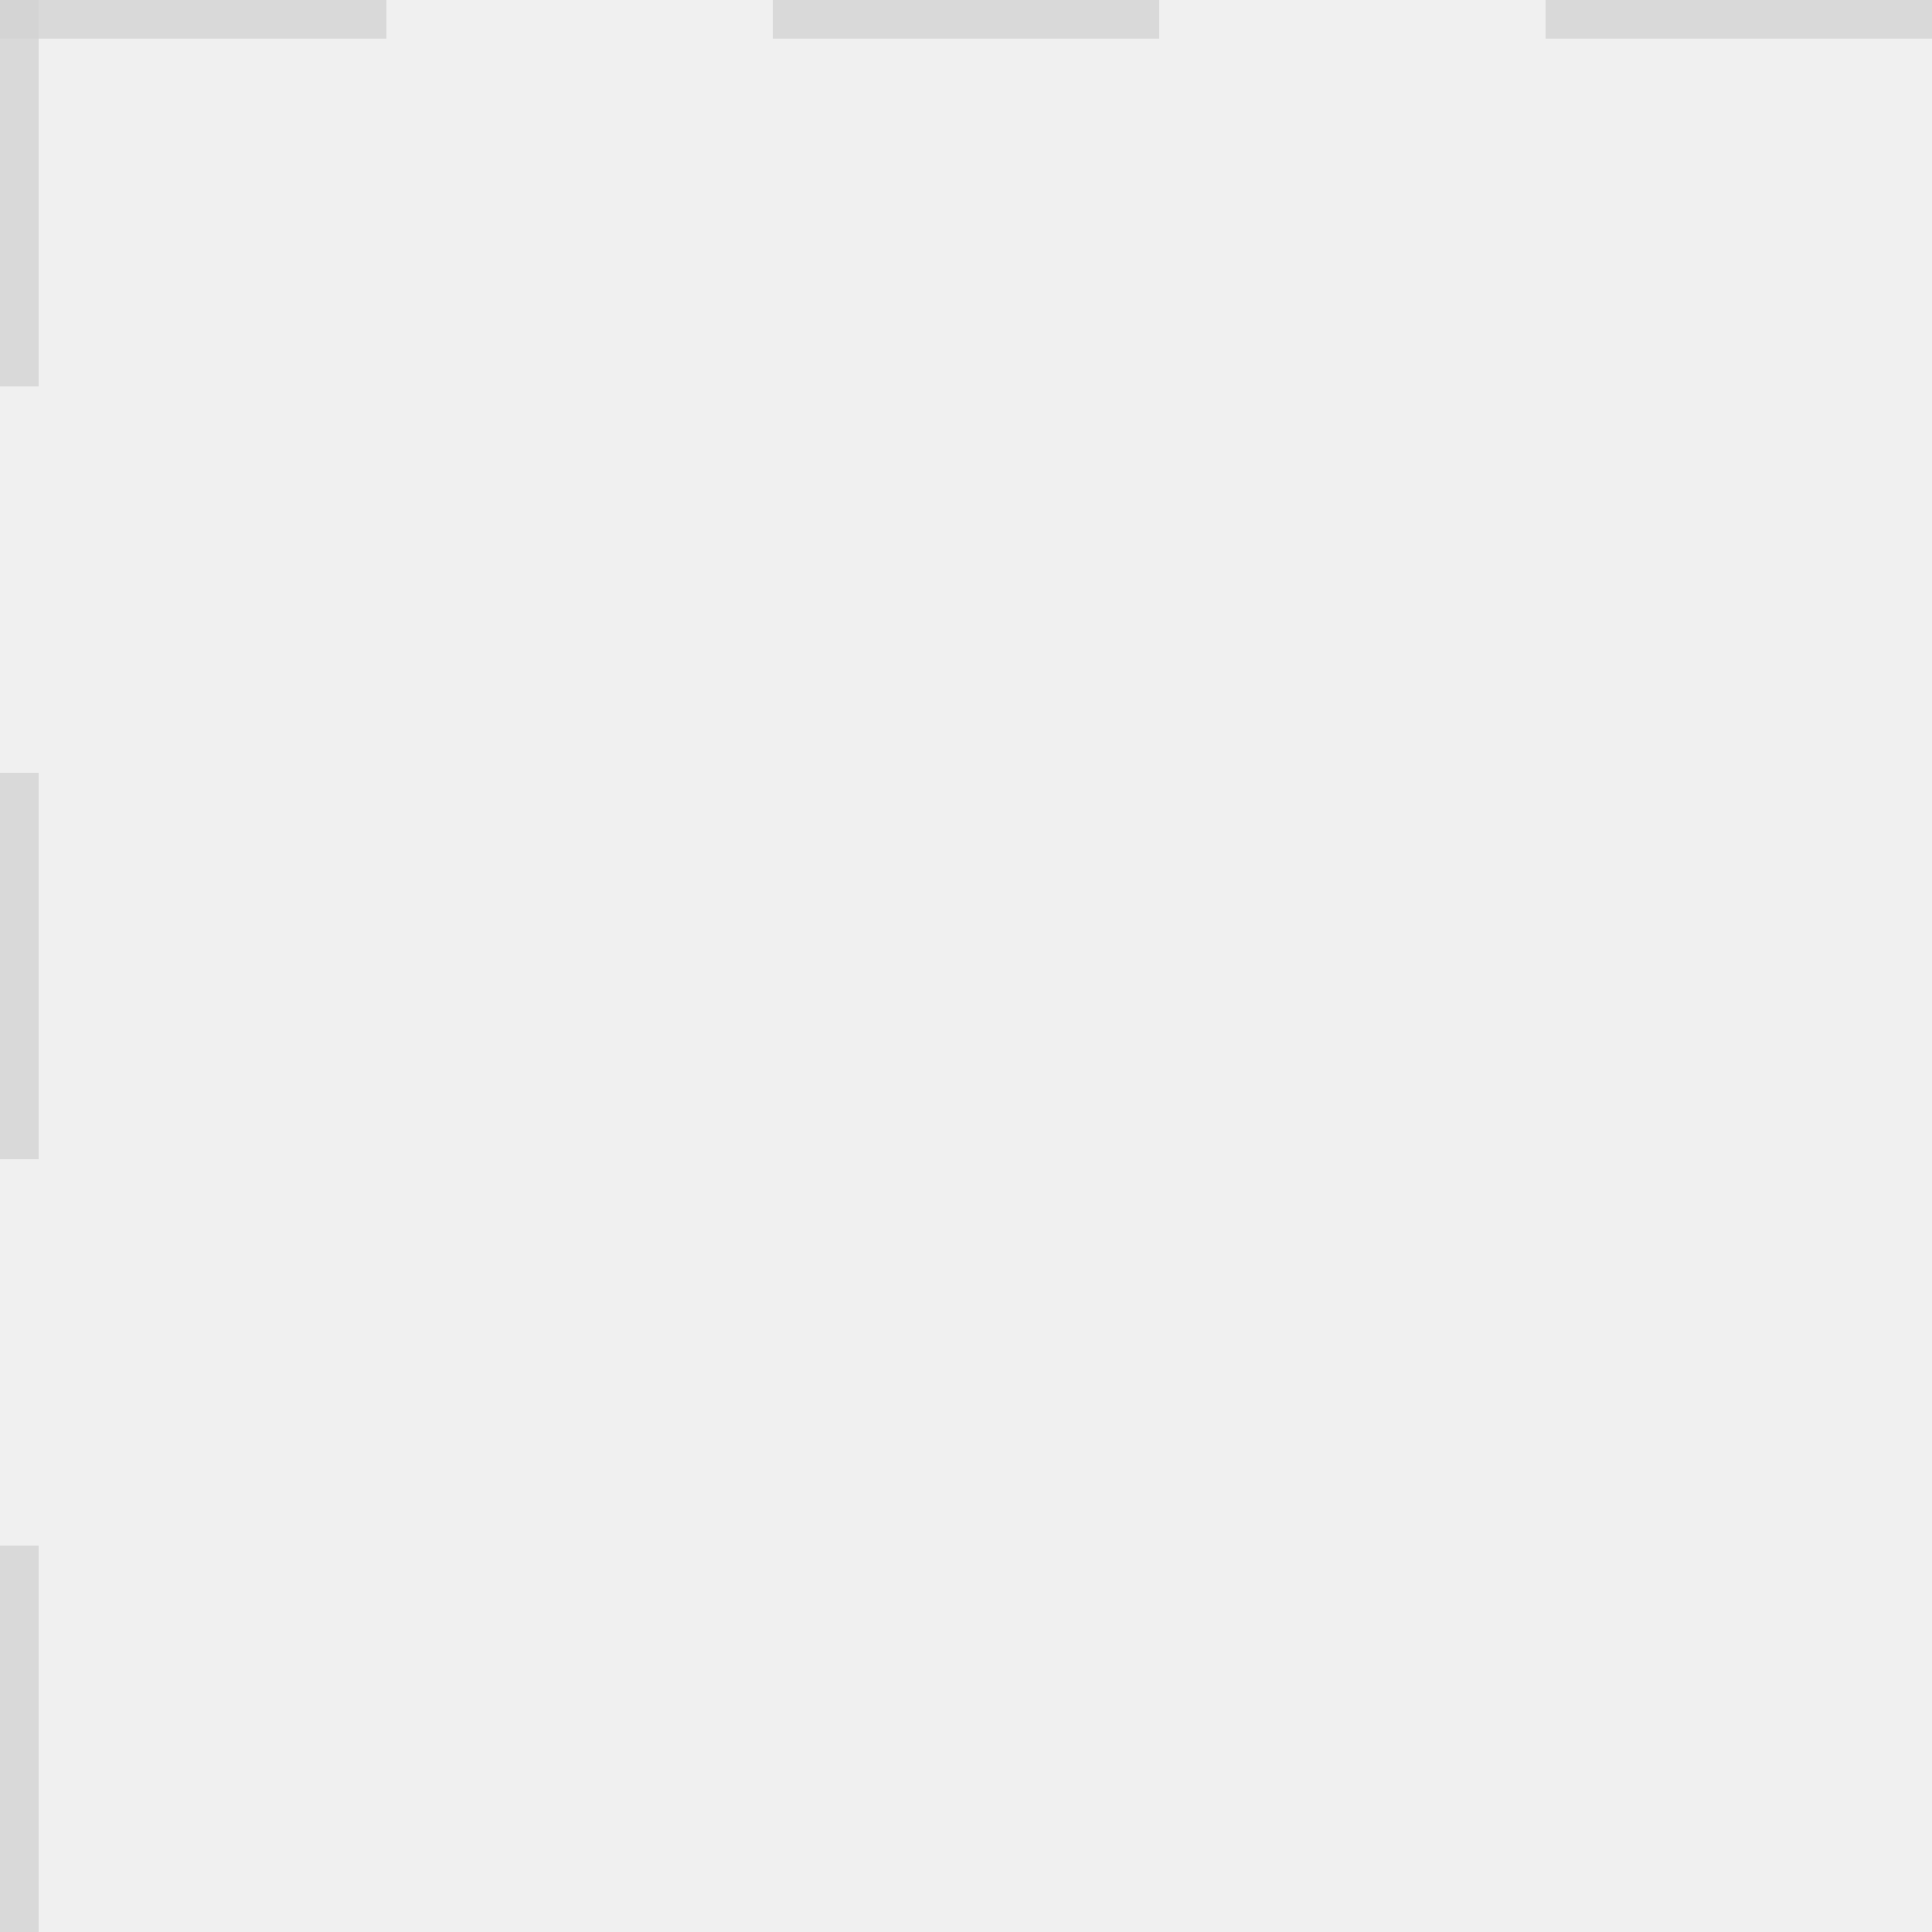
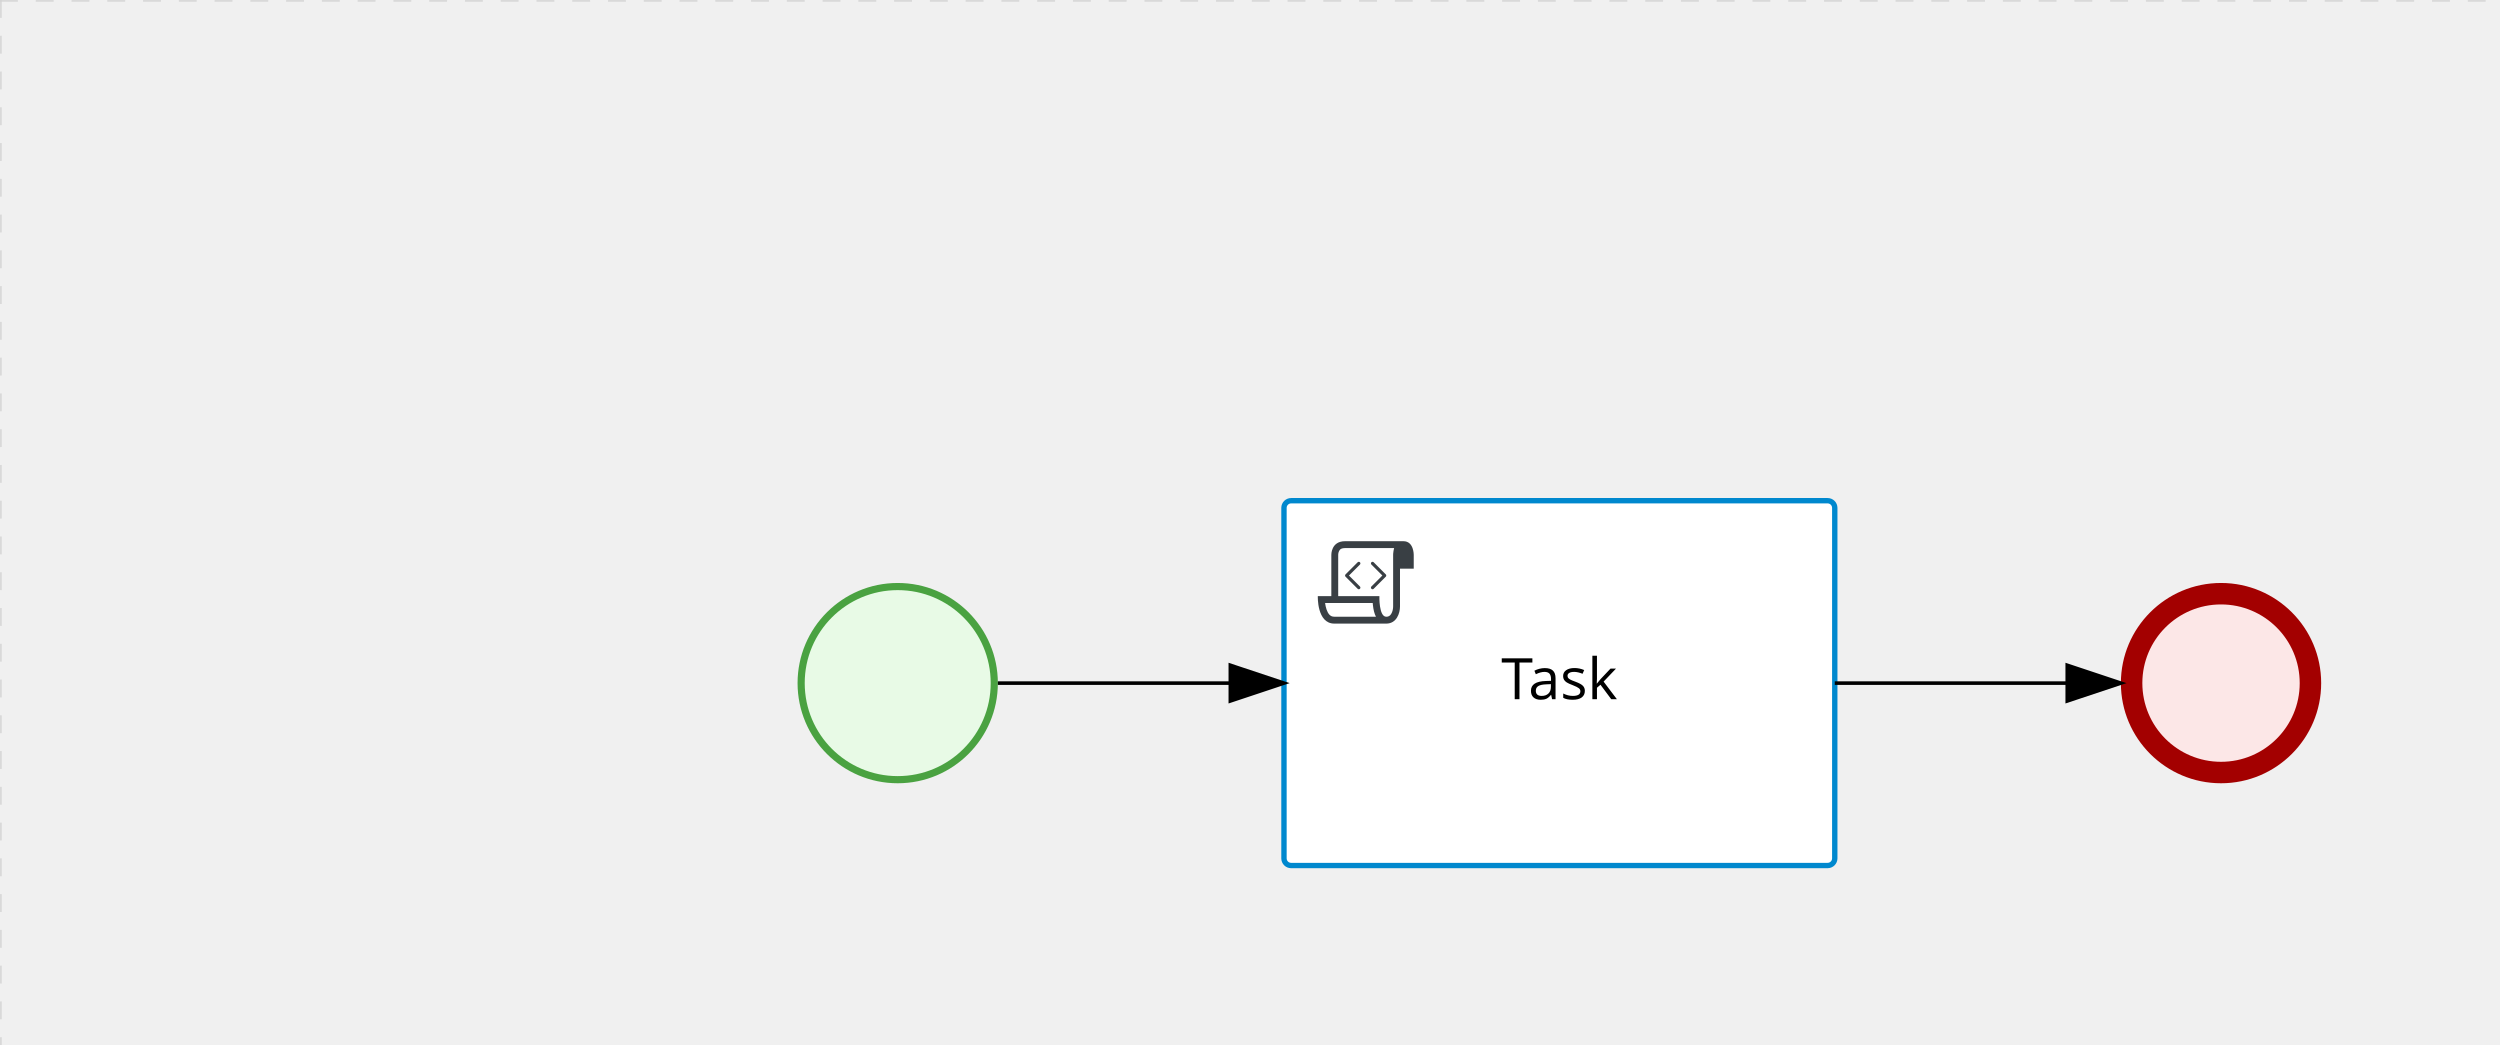
- <svg xmlns="http://www.w3.org/2000/svg" version="1.1" width="25" height="25" viewBox="0 0 25 25">
+ <svg xmlns="http://www.w3.org/2000/svg" version="1.1" width="699" height="292" viewBox="0 0 699 292">
  <defs />
  <g transform="matrix(1,0,0,1,0,0)">
    <g>
      <g>
        <g>
          <path fill="none" stroke="#d3d3d3" paint-order="fill stroke markers" d=" M 0 0 L 1200 0" stroke-miterlimit="10" stroke-opacity="0.8" stroke-dasharray="5" />
        </g>
        <g>
          <path fill="none" stroke="#d3d3d3" paint-order="fill stroke markers" d=" M 0 0 L 0 800" stroke-miterlimit="10" stroke-opacity="0.8" stroke-dasharray="5" />
        </g>
      </g>
+       <g id="_C95A7849-1BB9-40A6-9341-59E5AA319D08" bpmn2nodeid="_C95A7849-1BB9-40A6-9341-59E5AA319D08" transform="matrix(1,0,0,1,223,163)">
+         <g>
+           <path fill="none" stroke="none" />
+         </g>
+         <g transform="matrix(0.125,0,0,0.125,0,0)">
+           <g transform="matrix(1,0,0,1,0,0)">
+             <path fill="#e8fae6" stroke="none" id="_C95A7849-1BB9-40A6-9341-59E5AA319D08?shapeType=BACKGROUND" paint-order="stroke fill markers" d=" M 0 0 M 444 224 C 444 263.9 434.2 300.8 414.4 334.5 C 394.7 368.2 368 394.9 334.4 414.5 C 300.8 434.1 263.9 444 224 444 C 184.1 444 147.2 434.2 113.5 414.4 C 79.8 394.7 53.1 368 33.5 334.4 C 13.9 300.8 4 263.9 4 224 C 4 184.1 13.8 147.2 33.6 113.5 C 53.4 79.8 80.1 53.1 113.6 33.5 C 147.1 13.9 184.1 4 224 4 C 263.9 4 300.8 13.8 334.5 33.6 C 368.2 53.4 394.9 80.1 414.5 113.6 C 434.1 147.1 444 184.1 444 224 Z" />
+           </g>
+           <g>
+             <g transform="matrix(1,0,0,1,0,0)">
+               <g transform="matrix(1,0,0,1,0,0)">
+                 <path fill="rgb(74,162,65)" stroke="none" id="_C95A7849-1BB9-40A6-9341-59E5AA319D08?shapeType=BORDER&amp;renderType=FILL" paint-order="stroke fill markers" d=" M 0 0 M 224 0 C 100.3 0 0 100.3 0 224 C 0 347.7 100.3 448 224 448 C 347.7 448 448 347.7 448 224 C 448 100.3 347.7 0 224 0 Z M 0 0 M 224 432 C 109.1 432 16 338.9 16 224 C 16 109.1 109.1 16 224 16 C 338.9 16 432 109.1 432 224 C 432 338.9 338.9 432 224 432 Z" />
+               </g>
+             </g>
+           </g>
+         </g>
+         <g transform="matrix(1,0,0,1,28,61)" />
+       </g>
+       <g transform="matrix(1,0,0,1,223,163)" />
+       <g id="_EACD830A-850F-46E3-97B3-012097530804" bpmn2nodeid="_EACD830A-850F-46E3-97B3-012097530804" transform="matrix(1,0,0,1,593,163)">
+         <g>
+           <path fill="none" stroke="none" />
+         </g>
+         <g transform="matrix(0.125,0,0,0.125,0,0)">
+           <g transform="matrix(1,0,0,1,0,0)">
+             <path fill="#fce7e7" stroke="none" id="_EACD830A-850F-46E3-97B3-012097530804?shapeType=BACKGROUND" paint-order="stroke fill markers" d=" M 0 0 M 444 224 C 444 263.9 434.2 300.8 414.4 334.5 C 394.7 368.2 368 394.9 334.4 414.5 C 300.8 434.1 263.9 444 224 444 C 184.1 444 147.2 434.2 113.5 414.4 C 79.8 394.7 53.1 368 33.5 334.4 C 13.9 300.8 4 263.9 4 224 C 4 184.1 13.8 147.2 33.6 113.5 C 53.4 79.8 80.1 53.1 113.6 33.5 C 147.1 13.9 184.1 4 224 4 C 263.9 4 300.8 13.8 334.5 33.6 C 368.2 53.4 394.9 80.1 414.5 113.6 C 434.1 147.1 444 184.1 444 224 Z" />
+           </g>
+           <g>
+             <g transform="matrix(1,0,0,1,0,0)">
+               <g transform="matrix(1,0,0,1,0,0)">
+                 <path fill="rgb(163,0,0)" stroke="none" id="_EACD830A-850F-46E3-97B3-012097530804?shapeType=BORDER&amp;renderType=FILL" paint-order="stroke fill markers" d=" M 0 0 M 224 0 C 100.3 0 0 100.3 0 224 C 0 347.7 100.3 448 224 448 C 347.7 448 448 347.7 448 224 C 448 100.3 347.7 0 224 0 Z M 0 0 M 224 400 C 126.8 400 48 321.2 48 224 C 48 126.8 126.8 48 224 48 C 321.2 48 400 126.8 400 224 C 400 321.2 321.2 400 224 400 Z" />
+               </g>
+             </g>
+           </g>
+         </g>
+         <g transform="matrix(1,0,0,1,28,61)" />
+       </g>
+       <g transform="matrix(1,0,0,1,593,163)" />
+       <g id="_E07900A7-6CE6-4B2F-82DD-756C2F9A5935" bpmn2nodeid="_E07900A7-6CE6-4B2F-82DD-756C2F9A5935" transform="matrix(1,0,0,1,359,140)">
+         <g>
+           <path fill="none" stroke="none" />
+         </g>
+         <g transform="matrix(1,0,0,1,0,0)">
+           <path fill="#ffffff" stroke="none" id="_E07900A7-6CE6-4B2F-82DD-756C2F9A5935?shapeType=BACKGROUND" paint-order="stroke fill markers" d=" M 2 0 L 152 0 L 152 0 A 2 2 0 0 1 154 2 L 154 100 L 154 100 A 2 2 0 0 1 152 102 L 2 102 L 2 102 A 2 2 0 0 1 0 100 L 0 2 L 0 2 A 2 2 0 0 1 2 0 Z" />
+         </g>
+         <g transform="matrix(1,0,0,1,0,0)">
+           <path fill="none" stroke="rgb(0,136,206)" id="_E07900A7-6CE6-4B2F-82DD-756C2F9A5935?shapeType=BORDER&amp;renderType=STROKE" paint-order="fill stroke markers" d=" M 2 0 L 152 0 L 152 0 A 2 2 0 0 1 154 2 L 154 100 L 154 100 A 2 2 0 0 1 152 102 L 2 102 L 2 102 A 2 2 0 0 1 0 100 L 0 2 L 0 2 A 2 2 0 0 1 2 0 Z" stroke-miterlimit="10" stroke-width="1.5" stroke-dasharray="" />
+         </g>
+         <g>
+           <g transform="matrix(0.06,0,0,0.06,9.4,9.4)">
+             <g transform="matrix(1,0,0,1,0,0)">
+               <path fill="#393f44" stroke="none" id="_E07900A7-6CE6-4B2F-82DD-756C2F9A5935_task__eNQ1__hT69" paint-order="stroke fill markers" d=" M 0 0 M 197.3 130.2 C 194.4 127.3 189.6 127.3 186.7 130.2 L 130.2 186.7 C 127.3 189.6 127.3 194.4 130.2 197.3 L 186.7 253.8 C 188.1 255.3 190.1 256 192 256 C 193.9 256 195.9 255.3 197.3 253.7 C 200.2 250.8 200.2 246 197.3 243.1 L 146.2 192 L 197.3 140.8 C 200.2 137.9 200.2 133.1 197.3 130.2 Z" />
+             </g>
+             <g transform="matrix(1,0,0,1,0,0)">
+               <path fill="#393f44" stroke="none" id="_E07900A7-6CE6-4B2F-82DD-756C2F9A5935_task__eNQ1__03jl" paint-order="stroke fill markers" d=" M 0 0 M 261.3 130.2 C 258.4 127.3 253.6 127.3 250.7 130.2 C 247.8 133.1 247.8 137.9 250.7 140.8 L 301.8 191.9 L 250.7 243 C 247.8 245.9 247.8 250.7 250.7 253.6 C 252.1 255.3 254.1 256 256 256 C 257.9 256 259.9 255.3 261.3 253.8 L 317.8 197.3 C 320.7 194.4 320.7 189.6 317.8 186.7 L 261.3 130.2 Z" />
+             </g>
+             <g transform="matrix(1,0,0,1,0,0)">
+               <path fill="#393f44" stroke="none" id="_E07900A7-6CE6-4B2F-82DD-756C2F9A5935_task__eNQ1__gNKS" paint-order="stroke fill markers" d=" M 0 0 M 400 32 C 400 32 152.8 32 128 32 C 62 32 64 96 64 96 L 64 288 L 1 288 C 1 288 -4 416 78 416 L 320 416 C 368 416 384 368 384 336 C 384 314.2 384 224.4 384 160 L 448 160 L 448 96 C 448 96 449 32 400 32 Z M 0 0 M 78 383.9 C 68.5 383.9 61.6 381.1 55.5 374.9 C 43.4 362.4 37.5 339.6 34.9 320 L 256.9 320 C 257.1 322.7 257.3 325.4 257.6 328.2 C 260 351.6 264.7 370.1 271.9 383.9 L 78 383.9 L 78 383.9 Z M 0 0 M 352 336 C 352 345.9 349.6 360.3 342.9 371 C 337.2 380.1 330.4 384 320 384 C 285 384 288 288 288 288 L 96 288 L 96 96 L 96 95.9 L 96 95.1 C 96 90.6 97.6 78.3 104.7 71.2 C 106.5 69.4 111.9 64 128 64 L 356.5 64 C 354.4 72.8 352.8 81.8 352.2 89.9 C 352.2 90.5 352.1 91.1 352.1 91.7 C 352.1 92 352.1 92.3 352.1 92.6 C 352 94.8 352 96 352 96 L 352 160 L 352 336 Z" />
+             </g>
+           </g>
+         </g>
+         <g transform="matrix(1,0,0,1,60.75,43.5)">
+           <text fill="#000000" stroke="none" font-family="Open Sans" font-size="12pt" font-style="normal" font-weight="normal" text-decoration="normal" x="16.25" y="12" text-anchor="middle" dominant-baseline="alphabetic">Task</text>
+         </g>
+       </g>
+       <g id="_497C821C-2359-4D4A-B2A8-924F983077BA" bpmn2nodeid="_497C821C-2359-4D4A-B2A8-924F983077BA">
+         <g>
+           <path fill="none" stroke="#000000" paint-order="fill stroke markers" d=" M 279 191 L 344 191" stroke-miterlimit="10" stroke-dasharray="" />
+         </g>
+         <g transform="matrix(1,0,0,1,279,191)" />
+         <g transform="matrix(6.123233995736766e-17,1,-1,6.123233995736766e-17,359,186)">
+           <path fill="#000000" stroke="#000000" paint-order="fill stroke markers" d=" M 10 15 L 0 15 L 5 0 Z" stroke-miterlimit="10" stroke-dasharray="" />
+         </g>
+         <g transform="matrix(1,0,0,1,279,181)" />
+       </g>
+       <g id="_E9383F57-E9B6-4076-B49F-98BCDD9C20EA" bpmn2nodeid="_E9383F57-E9B6-4076-B49F-98BCDD9C20EA">
+         <g>
+           <path fill="none" stroke="#000000" paint-order="fill stroke markers" d=" M 513 191 L 578 191" stroke-miterlimit="10" stroke-dasharray="" />
+         </g>
+         <g transform="matrix(1,0,0,1,513,191)" />
+         <g transform="matrix(6.123233995736766e-17,1,-1,6.123233995736766e-17,593,186)">
+           <path fill="#000000" stroke="#000000" paint-order="fill stroke markers" d=" M 10 15 L 0 15 L 5 0 Z" stroke-miterlimit="10" stroke-dasharray="" />
+         </g>
+         <g transform="matrix(1,0,0,1,513,181)" />
+       </g>
+       <g transform="matrix(1,0,0,1,359,140)" />
    </g>
  </g>
</svg>
